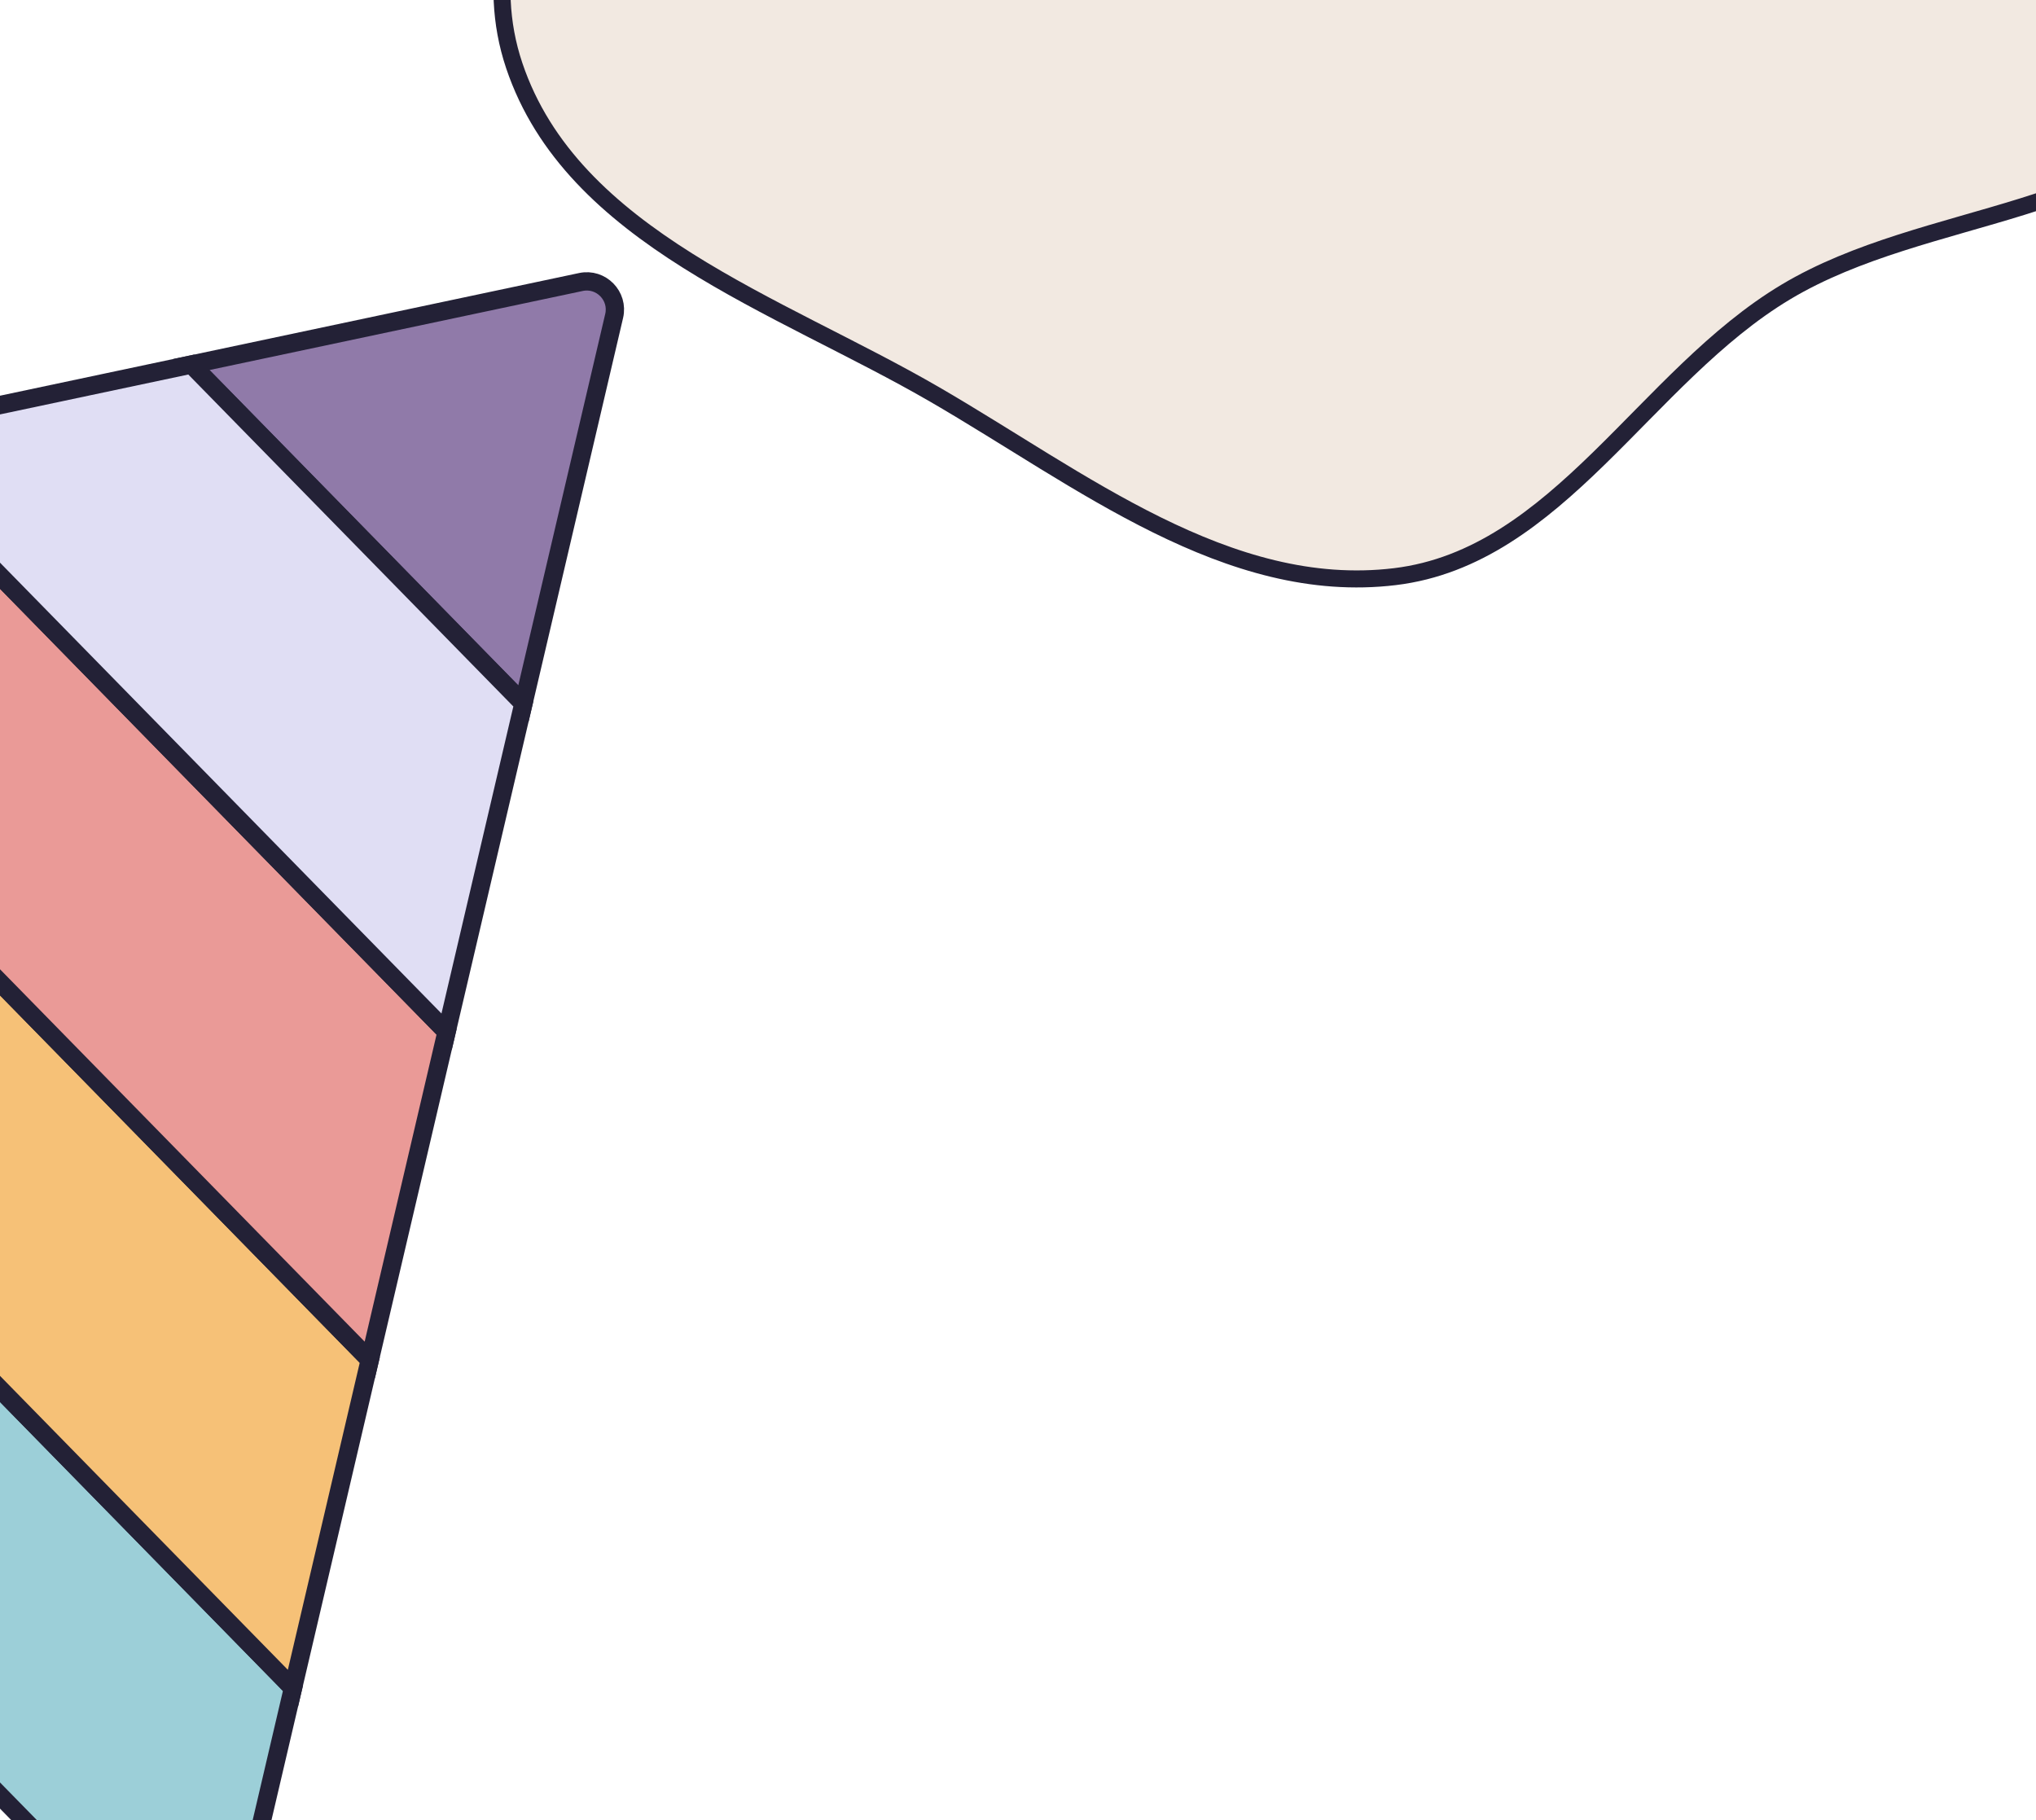
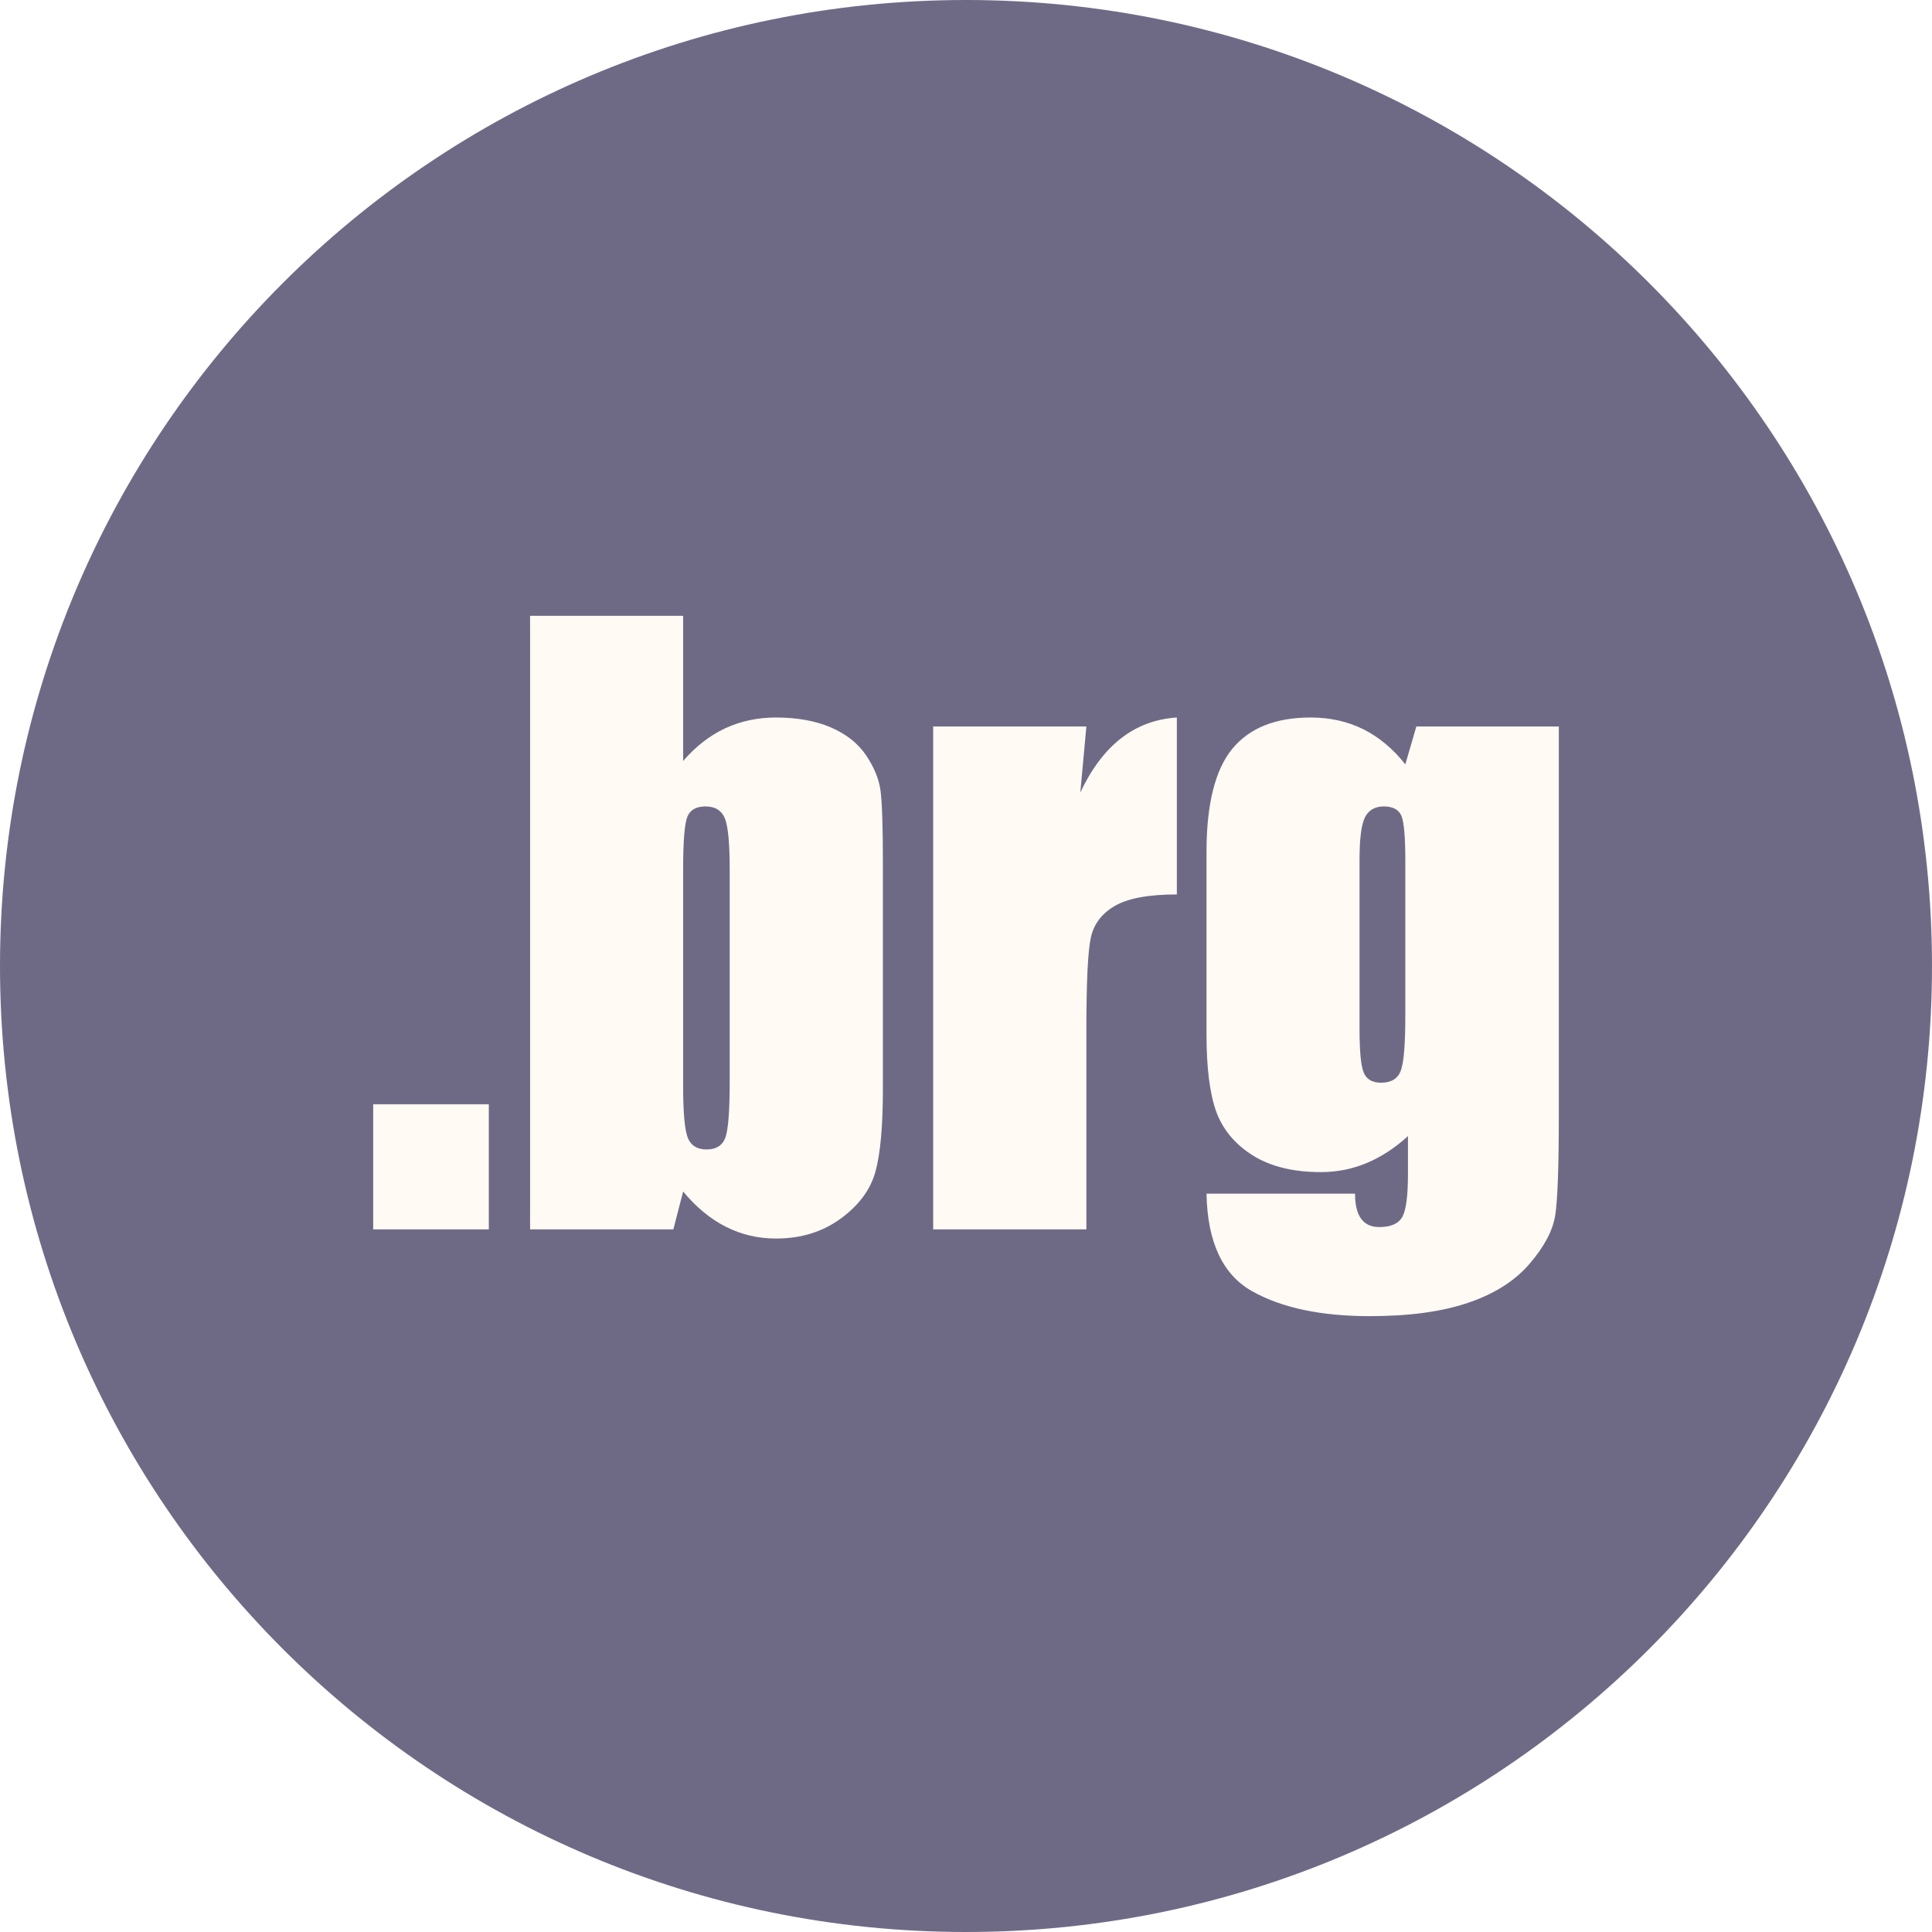
- <svg xmlns="http://www.w3.org/2000/svg" viewBox="0 0 470 420">
-   <g stroke-width="5" transform="matrix(0.786207, 0, 0, 0.786207, 59.03764, 18.00724)">
-     <path d="M 256 517.055 C 304.368 523.335 352.195 494.664 388.32 461.894 C 421.683 431.63 432.785 386.019 447.415 343.416 C 460.696 304.744 469.692 266.182 469.571 225.293 C 469.434 178.871 468.054 131.987 446.67 90.784 C 421.718 42.706 391.824 -14.763 338.929 -26.431 C 285.769 -38.158 242.96 18.379 190.923 34.369 C 139.829 50.07 74.853 28.482 37.096 66.319 C -0.603 104.097 9.078 166.747 5.674 220.009 C 2.524 269.307 -9.134 323.418 18.032 364.676 C 44.607 405.037 103.364 404.124 144.06 430.183 C 184.658 456.179 208.193 510.849 256 517.055" fill="#f2e9e1" style="transform-box: fill-box; transform-origin: 50% 50%; stroke: rgb(35, 33, 54);" transform="matrix(0.445789, -0.895138, 0.895138, 0.445789, -0.000016, 0.000014)" stroke-width="5" />
+ <svg xmlns="http://www.w3.org/2000/svg" viewBox="0 0 100 100">
+   <ellipse id="circle" cx="50" cy="50" rx="50" ry="50" />
+   <g id="text" transform="matrix(0.494939, 0, 0, 0.494939, 24.79523, 34.64452)" style="">
+     <path d="M 1.022 45.487 L 1.022 58.569 L -11.071 58.569 L -11.071 45.487 L 1.022 45.487 Z M 21.344 -5.594 L 21.344 9.582 C 22.664 8.057 24.135 6.915 25.759 6.158 C 27.382 5.411 29.146 5.038 31.05 5.038 C 33.247 5.038 35.151 5.378 36.763 6.061 C 38.376 6.753 39.604 7.716 40.448 8.949 C 41.292 10.194 41.8 11.412 41.974 12.601 C 42.147 13.792 42.233 16.33 42.233 20.214 L 42.233 43.913 C 42.233 47.765 41.974 50.637 41.454 52.531 C 40.935 54.414 39.729 56.048 37.835 57.433 C 35.93 58.829 33.669 59.527 31.05 59.527 C 29.178 59.527 27.431 59.116 25.807 58.293 C 24.184 57.471 22.696 56.242 21.344 54.609 L 20.321 58.569 L 5.339 58.569 L 5.339 -5.594 L 21.344 -5.594 M 26.213 20.928 C 26.213 18.202 26.045 16.421 25.71 15.588 C 25.364 14.755 24.687 14.338 23.681 14.338 C 22.707 14.338 22.074 14.701 21.781 15.426 C 21.49 16.162 21.344 17.996 21.344 20.928 L 21.344 43.588 C 21.344 46.412 21.511 48.224 21.846 49.025 C 22.171 49.815 22.821 50.21 23.795 50.21 C 24.8 50.21 25.455 49.799 25.759 48.977 C 26.062 48.154 26.213 46.184 26.213 43.068 L 26.213 20.928 Z M 63.513 5.979 L 62.88 12.878 C 65.206 7.932 68.572 5.319 72.976 5.038 L 72.976 23.542 C 70.043 23.542 67.89 23.937 66.516 24.727 C 65.141 25.516 64.298 26.62 63.984 28.038 C 63.67 29.445 63.513 32.702 63.513 37.809 L 63.513 58.569 L 47.492 58.569 L 47.492 5.979 L 63.513 5.979 Z M 112.922 5.979 L 112.922 46.477 C 112.922 51.953 112.797 55.486 112.548 57.076 C 112.299 58.677 111.407 60.371 109.87 62.157 C 108.344 63.942 106.213 65.3 103.475 66.231 C 100.737 67.172 97.297 67.643 93.152 67.643 C 88.055 67.643 83.959 66.777 80.865 65.046 C 77.77 63.314 76.174 59.911 76.077 54.836 L 91.61 54.836 C 91.61 57.162 92.454 58.326 94.142 58.326 C 95.354 58.326 96.16 57.969 96.561 57.255 C 96.95 56.541 97.145 55.053 97.145 52.791 L 97.145 48.815 C 95.781 50.059 94.337 51 92.811 51.638 C 91.296 52.266 89.706 52.58 88.039 52.58 C 85.16 52.58 82.79 52.001 80.93 50.843 C 79.068 49.674 77.791 48.149 77.098 46.266 C 76.417 44.372 76.077 41.683 76.077 38.199 L 76.077 19.094 C 76.077 14.106 76.975 10.514 78.77 8.316 C 80.567 6.13 83.3 5.038 86.968 5.038 C 88.98 5.038 90.809 5.444 92.454 6.255 C 94.11 7.078 95.581 8.306 96.868 9.94 L 98.021 5.979 L 112.922 5.979 M 96.868 19.939 C 96.868 17.525 96.733 15.988 96.463 15.329 C 96.182 14.669 95.565 14.338 94.613 14.338 C 93.693 14.338 93.038 14.718 92.648 15.474 C 92.27 16.221 92.08 17.709 92.08 19.939 L 92.08 37.598 C 92.08 39.958 92.227 41.483 92.519 42.176 C 92.811 42.879 93.417 43.23 94.337 43.23 C 95.397 43.23 96.084 42.809 96.398 41.964 C 96.712 41.121 96.868 39.205 96.868 36.219 L 96.868 19.939 Z" />
  </g>
-   <g id="SVGRepo_iconCarrier" style="transform-origin: 253.058px 262.137px; stroke: rgb(35, 33, 54);" transform="matrix(0.591428, 0.604059, -0.604059, 0.591428, 20.67403, -119.0451)" stroke-width="5">
-     <path style="fill:#907aa9;" d="M191.194,148.304h129.614l-58.319-91.782c-3.014-4.743-9.962-4.743-12.975,0L191.194,148.304z" />
-     <path style="fill:#9ccfd8;" d="M510.799,447.304l-41.908-65.953H43.11L1.202,447.304c-3.234,5.089,0.439,11.731,6.488,11.731h496.62 C510.359,459.035,514.033,452.393,510.799,447.304z" />
-     <polygon style="fill:#f6c177;" points="43.11,381.352 468.891,381.352 419.529,303.668 92.471,303.668 " />
-     <polygon style="fill:#ea9a97;" points="92.471,303.668 419.529,303.668 370.168,225.987 141.832,225.987 " />
-     <polygon style="fill:#e0def4;" points="141.832,225.987 370.168,225.987 320.808,148.304 191.194,148.304 " />
-   </g>
+   <style>
+ 		#circle {
+ 			fill: #6e6a86;
+ 		}
+ 		#text {
+ 			fill: #fffaf3;
+ 		}
+ 	</style>
</svg>
